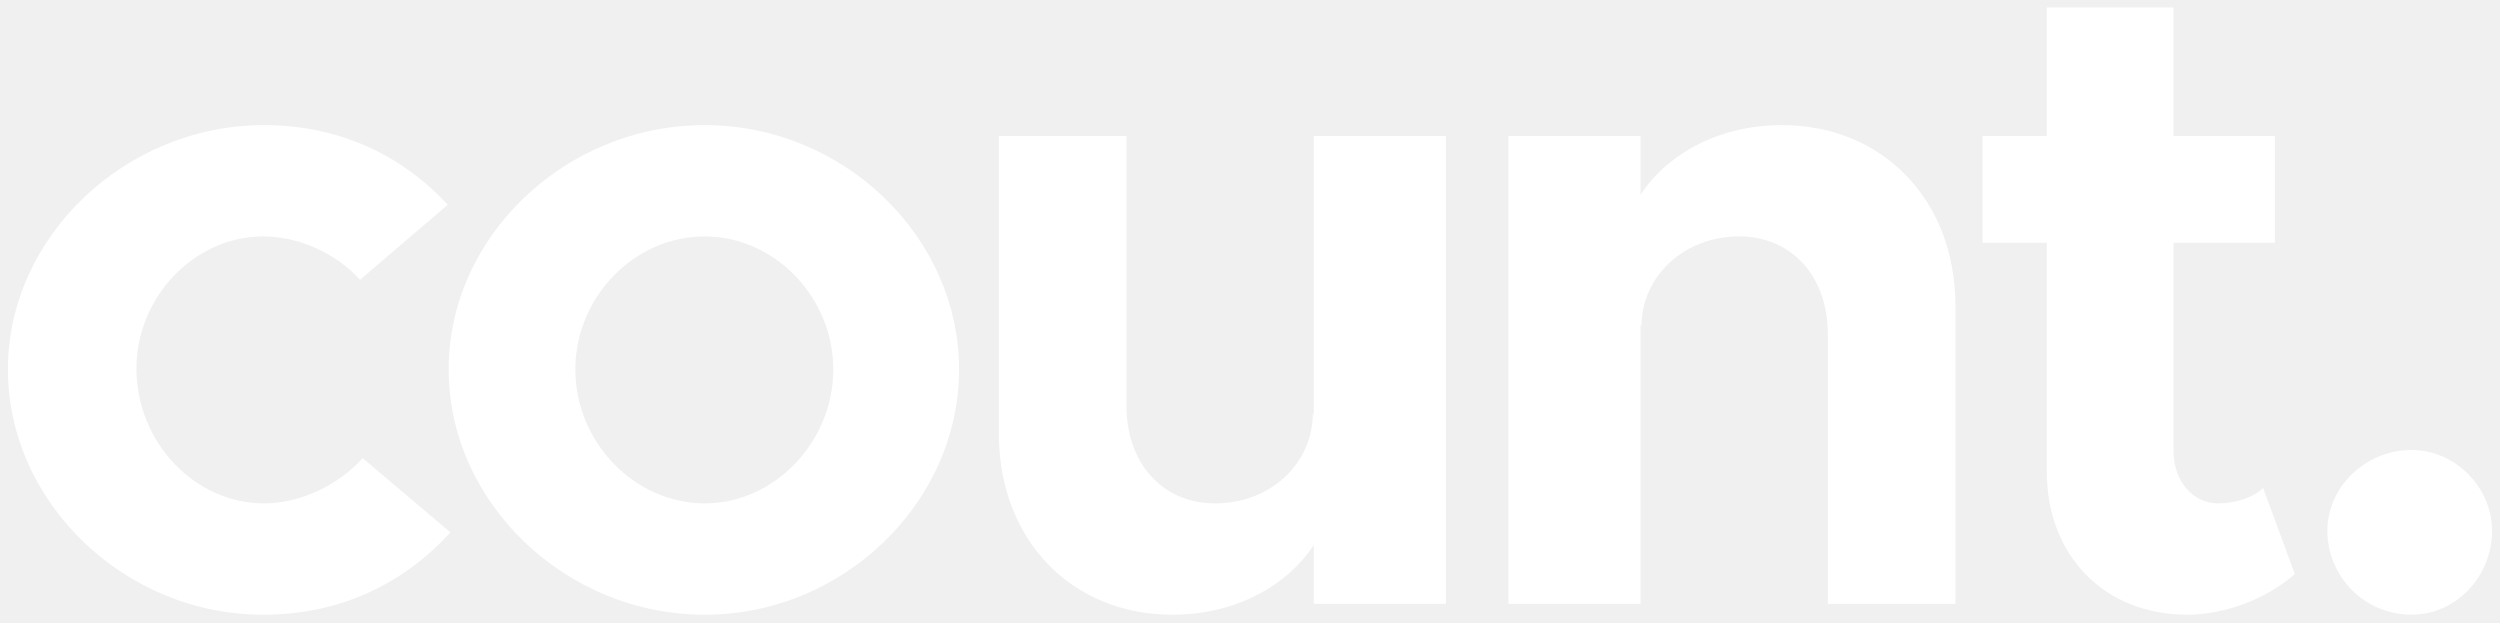
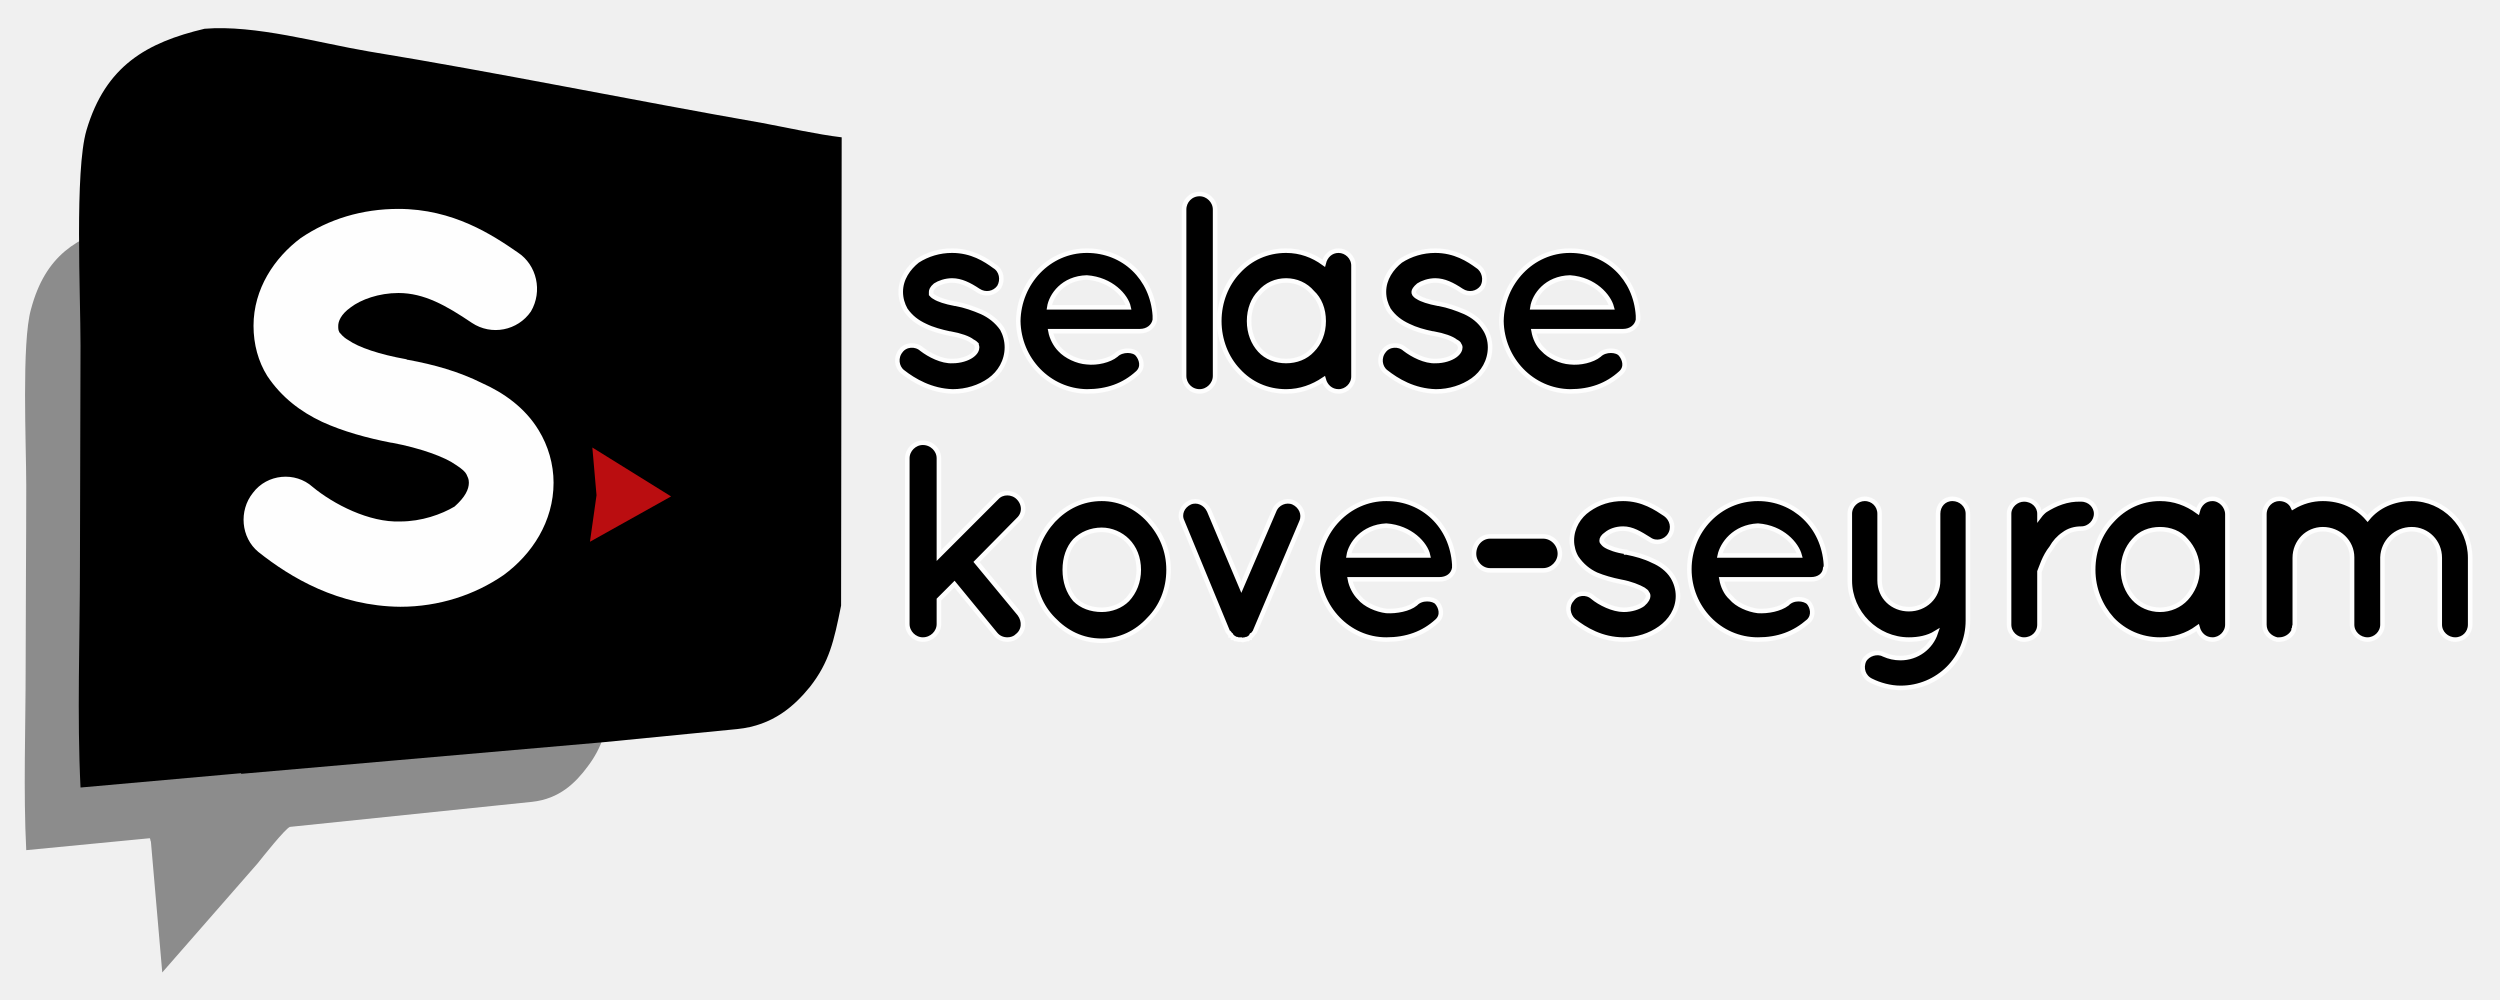
- <svg xmlns="http://www.w3.org/2000/svg" version="1.1" id="Layer_1" x="0px" y="0px" width="221px" height="55px" viewBox="0 0 221 55" enable-background="new 0 0 221 55" xml:space="preserve">
-   <text transform="matrix(1 0 0 1 -2.0997 53.3805)" display="none">
-     <tspan x="0" y="0" display="inline" font-family="'Metropolis-Bold'" font-size="80" letter-spacing="-4">co</tspan>
-     <tspan x="86.558" y="0" display="inline" font-family="'Metropolis-Bold'" font-size="80" letter-spacing="-4">u</tspan>
-     <tspan x="131.438" y="0" display="inline" font-family="'Metropolis-Bold'" font-size="80" letter-spacing="-4">n</tspan>
-     <tspan x="176.158" y="0" display="inline" font-family="'Metropolis-Bold'" font-size="80" letter-spacing="-3">t</tspan>
-     <tspan x="204.397" y="0" display="inline" font-family="'Metropolis-Bold'" font-size="80" letter-spacing="-3">.</tspan>
-   </text>
-   <g>
-     <path fill="#FFFFFF" d="M23.341,44.5c-6.16,0-11.28-5.439-11.28-11.92c0-6.32,5.12-11.681,11.2-11.681c3.2,0,6.48,1.52,8.561,3.84   l7.76-6.64c-4-4.32-9.521-7.04-16.241-7.04C11.1,11.06,0.7,20.899,0.7,32.66s10.32,21.681,22.56,21.681   c6.88,0,12.48-2.8,16.561-7.28l-7.76-6.561C29.901,42.9,26.541,44.5,23.341,44.5z" />
-     <path fill="#FFFFFF" d="M62.301,11.06c-12.32,0-22.64,9.84-22.64,21.601s10.32,21.681,22.64,21.681   c12.24,0,22.48-9.92,22.48-21.681S74.541,11.06,62.301,11.06z M62.301,44.5c-6.24,0-11.44-5.439-11.44-11.84   s5.2-11.761,11.44-11.761c6.16,0,11.36,5.36,11.36,11.761S68.461,44.5,62.301,44.5z" />
-     <path fill="#FFFFFF" d="M116.14,36.74l-0.08-0.24c0,4.48-3.76,8-8.64,8c-4.641,0-7.841-3.52-7.841-8.64V12.02h-11.28v26.32   c0,9.36,6.4,16.001,15.36,16.001c5.36,0,10.001-2.4,12.481-6.16v5.2h11.681V12.02H116.14V36.74z" />
-     <path fill="#FFFFFF" d="M157.501,11.06c-5.36,0-10.001,2.4-12.48,6.16v-5.2H133.34v41.361h11.681V28.66l0.08,0.24   c0-4.48,3.76-8.001,8.64-8.001c4.641,0,7.841,3.521,7.841,8.641v23.841h11.28V27.06C172.861,17.7,166.461,11.06,157.501,11.06z" />
-     <path fill="#FFFFFF" d="M196.06,44.5c-2.16,0-3.921-1.92-3.921-4.64V21.459h8.961v-9.44h-8.961V0.659h-11.2v11.36h-5.68v9.44h5.68   V41.7c0,7.44,5.12,12.641,12.4,12.641c3.36,0,7.12-1.44,9.521-3.601l-2.8-7.6C199.26,43.94,197.66,44.5,196.06,44.5z" />
-     <path fill="#FFFFFF" d="M213.179,39.78c-4.16,0-7.44,3.36-7.44,7.12c0,4.08,3.28,7.44,7.44,7.44c3.92,0,7.12-3.36,7.12-7.44   C220.3,43.141,217.099,39.78,213.179,39.78z" />
+ <svg xmlns="http://www.w3.org/2000/svg" xml:space="preserve" width="41.91mm" height="16.764mm" version="1.1" style="shape-rendering:geometricPrecision; text-rendering:geometricPrecision; image-rendering:optimizeQuality; fill-rule:evenodd; clip-rule:evenodd" viewBox="0 0 4191 1676">
+   <defs>
+     <style type="text/css">
+    
+     .str0 {stroke:#FEFEFE;stroke-width:7.62}
+     .fil0 {fill:none}
+     .fil3 {fill:black}
+     .fil1 {fill:#8C8C8C}
+     .fil5 {fill:#BA0D10}
+     .fil4 {fill:#FEFEFE;fill-rule:nonzero}
+     .fil2 {fill:black;fill-rule:nonzero}
+    
+   </style>
+   </defs>
+   <g id="Layer_x0020_1">
+     <g id="_2455495666272">
+       <polygon class="fil0" points="0,0 4191,0 4191,1676 0,1676 " />
+       <path class="fil1" d="M1026 1174l0 -646c-32,-5 -69,-14 -102,-20 -167,-32 -343,-70 -508,-100 -65,-11 -147,-36 -212,-31 -75,19 -128,51 -152,141 -16,56 -8,227 -8,296 0,102 -1,204 -1,306 0,98 -4,208 1,305l207 -20c1,1 1,2 1,3 0,1 1,2 1,3l19 219 160 -183c8,-10 46,-58 54,-61l406 -42c46,-5 73,-32 93,-59 25,-33 32,-62 41,-111z" />
+       <path class="fil2 str0" d="M1513 623l0 0c19,15 48,32 84,33l0 0c23,0 45,-7 62,-19l0 0c17,-12 29,-32 29,-55l0 0c0,-11 -3,-22 -8,-31l0 0c-9,-13 -21,-22 -34,-28l0 0c-14,-6 -28,-11 -44,-14l0 0 -1 0 0 0c-16,-3 -28,-7 -34,-11l0 0c-4,-2 -5,-4 -6,-5l0 0c0,-2 0,-2 0,-4l0 0c0,-2 1,-6 7,-11l0 0c6,-4 17,-8 28,-8l0 0c15,0 29,7 44,17l0 0c12,8 27,5 35,-6l0 0c7,-12 4,-28 -8,-35l0 0 0 0c-15,-11 -38,-26 -71,-26l0 0c-21,0 -41,6 -58,17l0 0c-15,12 -28,30 -28,52l0 0c0,11 3,21 8,30l0 0c9,13 20,21 33,27l0 0c12,6 27,10 41,13l1 0 0 0 0 0 0 0c17,3 31,8 37,13l0 0c4,2 6,4 7,5l0 0c0,2 1,3 1,5l0 0c0,4 -2,9 -9,14l0 0c-7,5 -19,9 -32,9l0 0c-18,1 -39,-10 -52,-20l0 0c-10,-9 -27,-8 -35,3l0 0c-9,11 -7,27 3,35zm309 33c34,0 62,-10 85,-31 11,-10 6,-24 0,-31 -6,-8 -26,-9 -36,1 -11,9 -32,14 -49,12 -16,-1 -35,-10 -45,-21 -8,-8 -14,-20 -16,-31l150 0c13,0 23,-8 25,-19 0,-1 0,-3 0,-4 0,0 0,0 0,0 0,0 0,0 0,0 0,-1 0,-2 0,-3 -4,-63 -52,-109 -114,-109 -64,0 -114,54 -115,118 1,64 51,117 115,118zm0 -191c41,3 66,31 70,50l-133 0c3,-20 23,-49 63,-50zm163 -114l0 279c0,14 11,26 26,26 14,0 26,-12 26,-26l0 -279c0,-14 -12,-26 -26,-26 -15,0 -26,12 -26,26zm284 94c0,-14 -12,-25 -25,-25 -13,0 -22,9 -25,21 -18,-13 -39,-21 -63,-21 -32,0 -60,13 -80,35 -20,21 -32,51 -32,83 0,32 12,62 32,83 20,22 48,35 80,35 0,0 0,0 0,0 24,0 45,-8 63,-20 3,11 12,20 25,20 13,0 25,-11 25,-25l0 -93c0,0 0,0 0,0 0,0 0,0 0,0l0 -93zm-69 142c-11,12 -27,18 -44,18 -17,0 -33,-6 -44,-18 -11,-12 -18,-29 -18,-49 0,-20 7,-37 18,-48 11,-13 27,-20 44,-20 17,0 33,7 44,20 12,11 19,28 19,48 0,20 -7,37 -19,49zm123 36l0 0c19,15 47,32 84,33l0 0c23,0 45,-7 62,-19l0 0c17,-12 29,-32 29,-55l0 0c0,-11 -3,-22 -9,-31l0 0c-8,-13 -20,-22 -33,-28l0 0c-14,-6 -28,-11 -44,-14l0 0 -1 0 0 0c-16,-3 -28,-7 -34,-11l0 0c-4,-2 -5,-4 -6,-5l0 0c-1,-2 -1,-2 -1,-4l0 0c0,-2 2,-6 8,-11l0 0c6,-4 17,-8 28,-8l0 0c15,0 29,7 44,17l0 0c12,8 27,5 35,-6l0 0c7,-12 3,-28 -8,-35l0 0 0 0c-15,-11 -38,-26 -71,-26l0 0c-21,0 -41,6 -58,17l0 0c-15,12 -28,30 -28,52l0 0c0,11 3,21 8,30l0 0c9,13 20,21 33,27l0 0c12,6 26,10 41,13l1 0 0 0 0 0 0 0c17,3 31,8 37,13l0 0c4,2 6,4 6,5l0 0c1,2 2,3 2,5l0 0c0,4 -2,9 -9,14l0 0c-7,5 -19,9 -32,9l0 0c-18,1 -39,-10 -52,-20l0 0c-10,-9 -27,-8 -35,3l0 0c-9,11 -7,27 3,35zm309 33c34,0 62,-10 85,-31 11,-10 6,-24 0,-31 -6,-8 -26,-9 -36,1 -11,9 -32,14 -49,12 -16,-1 -35,-10 -45,-21 -9,-8 -14,-20 -16,-31l150 0c13,0 23,-8 25,-19 0,-1 0,-3 0,-4 0,0 0,0 0,0 0,0 0,0 0,0 0,-1 0,-2 0,-3 -4,-63 -52,-109 -114,-109 -64,0 -114,54 -115,118 1,64 51,117 115,118zm0 -191c41,3 65,31 70,50l-133 0c3,-20 23,-49 63,-50z" />
+       <path class="fil2 str0" d="M1547 1072c15,0 27,-12 27,-26l0 -41 26 -26 69 84c5,6 12,9 20,9 6,0 12,-2 16,-6 12,-9 13,-25 4,-37l-72 -87 70 -71c11,-10 11,-26 0,-37 -10,-10 -27,-10 -36,0l-97 97 0 -163c0,-14 -12,-26 -27,-26 -14,0 -26,12 -26,26l0 278c0,14 12,26 26,26zm300 2c0,0 0,0 0,0 31,0 59,-14 79,-36 21,-21 33,-50 33,-83l0 0c0,-32 -12,-60 -33,-83 -20,-22 -48,-36 -79,-36 -33,0 -60,14 -81,36 -21,23 -33,51 -33,83 0,33 12,62 33,83 21,22 48,36 81,36zm-45 -168c11,-11 27,-18 45,-18 16,0 32,7 43,18 12,12 19,29 19,49l0 0c0,20 -7,37 -19,50 -11,11 -27,17 -43,17 -18,0 -34,-6 -45,-17 -11,-13 -17,-30 -17,-50 0,-20 6,-37 17,-49zm366 -64c-12,-5 -27,1 -32,14l-55 128 -54 -128c-6,-13 -20,-19 -32,-14 -13,6 -19,20 -13,32l76 184c1,1 1,2 2,3 0,0 0,0 1,0 1,1 2,3 2,4 0,0 0,0 1,0 1,2 2,2 3,3 0,0 0,0 0,1 2,0 3,1 4,2 0,0 0,0 1,0 0,0 0,0 0,0 2,0 3,1 4,1 1,0 1,0 1,0 2,0 3,0 4,0 0,0 0,0 0,0 2,1 3,1 5,0 1,0 1,0 1,0 1,0 2,-1 4,-1 0,0 0,0 0,0 1,0 1,0 1,0 1,-1 2,-2 3,-2 0,-1 1,-1 1,-1 1,-1 1,-1 2,-3 0,0 1,0 1,0 1,-1 2,-3 3,-4 0,0 0,0 0,0 1,-1 2,-2 2,-3l78 -184c5,-12 -1,-26 -14,-32zm156 230c34,0 62,-10 85,-31 11,-10 6,-24 0,-31 -6,-7 -26,-9 -36,2 -11,9 -32,13 -49,12 -16,-2 -35,-10 -45,-22 -8,-8 -14,-20 -16,-31l150 0c13,0 23,-7 25,-19 0,-1 0,-3 0,-4 0,0 0,0 0,0 0,0 0,0 0,0 0,-1 0,-2 0,-2 -4,-64 -52,-110 -114,-110 -64,0 -114,54 -115,118 1,64 51,118 115,118zm0 -191c41,3 66,31 70,50l-133 0c3,-19 23,-48 63,-50zm174 75l89 0c15,0 28,-13 28,-28 0,-16 -13,-29 -28,-29l-89 0c-15,0 -27,13 -27,29 0,15 12,28 27,28zm140 84l0 0c19,15 47,32 84,32l0 0c23,0 44,-7 61,-19l0 0c17,-12 30,-31 30,-54l0 0c0,-11 -3,-22 -9,-32l0 0c-8,-13 -21,-22 -33,-27l0 0c-14,-7 -29,-11 -44,-14l-1 0 0 -1 0 0c-16,-2 -29,-7 -35,-11l0 0c-3,-2 -4,-4 -5,-5l0 0c-1,-1 -1,-2 -1,-3l0 0c0,-3 2,-7 8,-11l0 0c6,-5 16,-9 28,-9l0 0c15,0 28,8 44,18l0 0c11,8 27,4 34,-7l0 0c8,-12 4,-27 -7,-35l0 0 0 0c-15,-10 -38,-26 -71,-26l0 0c-22,0 -41,6 -58,18l0 0c-16,11 -28,30 -28,52l0 0c0,10 3,21 8,29l0 0c9,13 20,22 33,28l0 0c12,5 26,9 41,12l0 0 0 0 0 0 0 0c17,3 31,9 38,13l0 0c4,3 6,4 6,6l0 0c1,1 2,2 2,5l0 0c0,3 -2,8 -9,14l0 0c-7,5 -19,9 -32,9l0 0c-18,0 -40,-11 -52,-21l0 0c-10,-9 -27,-8 -35,4l0 0c-9,10 -7,26 3,35zm309 32c34,0 61,-10 85,-31 10,-10 6,-24 0,-31 -7,-7 -26,-9 -36,2 -12,9 -32,13 -49,12 -16,-2 -35,-10 -45,-22 -9,-8 -14,-20 -16,-31l150 0c13,0 23,-7 24,-19 1,-1 1,-3 1,-4 0,0 0,0 0,0 0,0 0,0 0,0 0,-1 0,-2 0,-2 -4,-64 -53,-110 -114,-110 -65,0 -115,54 -115,118 0,64 50,118 115,118zm0 -191c41,3 65,31 70,50l-134 0c4,-19 24,-48 64,-50zm326 -45c-14,0 -24,11 -24,25l0 112c0,28 -22,48 -49,48 -27,0 -49,-20 -49,-48l0 -112c0,-14 -11,-25 -25,-25 -13,0 -25,11 -25,25l0 112c0,54 45,99 99,99 16,0 32,-3 45,-11 -8,24 -31,42 -59,42 -10,0 -19,-2 -28,-6 -11,-6 -27,-1 -33,10 -6,13 -1,28 12,34 14,7 32,12 49,12 63,0 113,-50 113,-113l0 -67c0,0 0,0 0,0l0 -112c0,-14 -12,-25 -26,-25zm216 1c-24,-1 -44,8 -60,18 -3,2 -7,6 -10,10l0 -4c0,-13 -11,-24 -26,-24 -13,0 -25,11 -25,24l0 186c0,14 12,25 25,25 15,0 26,-11 26,-25l0 -89c3,-7 8,-25 20,-40 5,-9 12,-17 21,-23 8,-6 18,-9 29,-9 14,0 25,-12 25,-25 0,-13 -11,-24 -25,-24zm245 25c0,-14 -12,-26 -25,-26 -13,0 -22,9 -25,21 -18,-13 -39,-21 -63,-21 -32,0 -60,14 -80,36 -20,21 -32,50 -32,83 0,32 12,61 32,83 20,21 48,34 80,34 0,0 0,0 0,0 24,0 45,-7 63,-20 3,11 12,20 25,20 13,0 25,-11 25,-25l0 -92c0,0 0,0 0,0 0,0 0,0 0,0l0 -93zm-69 141c-11,12 -27,19 -44,19 -17,0 -33,-7 -44,-19 -11,-12 -18,-29 -18,-48 0,-20 7,-37 18,-49 11,-13 27,-19 44,-19 17,0 33,6 44,19 11,12 19,29 19,49 0,19 -8,36 -19,48zm378 -116c26,0 47,21 47,48l0 112c0,14 12,25 26,25 14,0 25,-11 25,-25l0 -112c0,-54 -44,-99 -98,-99 -30,0 -57,12 -74,33 -18,-21 -45,-33 -75,-33 -18,0 -35,5 -50,14 -4,-9 -13,-14 -23,-14 -13,0 -25,11 -25,26l0 73c0,0 0,0 0,0l0 112c0,13 9,22 21,25 1,0 2,0 4,0 10,0 20,-6 24,-15 0,0 0,0 0,0 0,-1 0,-2 0,-2 1,-1 1,-2 1,-3 0,0 0,-1 0,-1 0,-1 1,-3 1,-4l0 0 0 -112c0,-27 21,-48 47,-48 27,0 49,21 49,47 0,0 0,1 0,1l0 112c0,14 12,25 26,25 0,0 0,0 0,0 0,0 0,0 0,0 13,0 25,-11 25,-25l0 -112c0,0 0,-1 0,-1 1,-26 22,-47 49,-47z" />
+       <path class="fil3" d="M1410 1015l1 -785c-42,-5 -90,-16 -133,-24 -217,-38 -446,-85 -660,-120 -83,-14 -190,-45 -275,-38 -97,23 -166,62 -198,170 -20,68 -10,276 -10,361 0,123 -1,247 -1,370 0,120 -5,253 1,371l269 -24c0,0 0,1 1,1l607 -53 224 -22c60,-6 96,-39 122,-71 32,-41 40,-76 52,-136z" />
+       <path class="fil4" d="M433 925l0 0c54,43 134,91 238,92l0 0c65,0 125,-20 173,-53l0 0c48,-35 84,-90 84,-155l0 0c0,-31 -9,-62 -25,-88l0 0c-23,-38 -59,-63 -95,-79l0 0c-38,-19 -80,-31 -124,-39l-1 0 -2 -1 0 0c-45,-8 -80,-20 -97,-32l0 0c-9,-5 -13,-11 -15,-13l0 0c-2,-4 -2,-6 -2,-11l0 0c0,-7 4,-19 21,-31l0 0c17,-13 47,-24 80,-24l0 0c43,0 80,21 123,50l0 0c33,22 77,13 99,-19l0 0c20,-34 10,-78 -22,-99l0 0 0 0c-42,-29 -108,-73 -200,-73l0 0c-61,0 -117,17 -164,49l0 0c-44,33 -79,85 -79,147l0 0c0,31 8,60 23,84l0 0c24,36 56,60 92,77l0 0c35,16 75,27 116,35l1 0 0 0 0 0 0 0c48,9 89,24 107,37l0 0c11,7 16,12 18,16l0 0c2,5 4,7 4,14l0 0c0,11 -6,24 -24,40l0 0c-22,13 -55,25 -91,25l0 0c-52,2 -112,-29 -147,-58l0 0c-29,-26 -76,-22 -100,10l0 0c-24,30 -20,75 9,99z" />
+       <polygon class="fil5" points="1125,832 989,908 1000,830 993,750 " />
+     </g>
  </g>
</svg>
